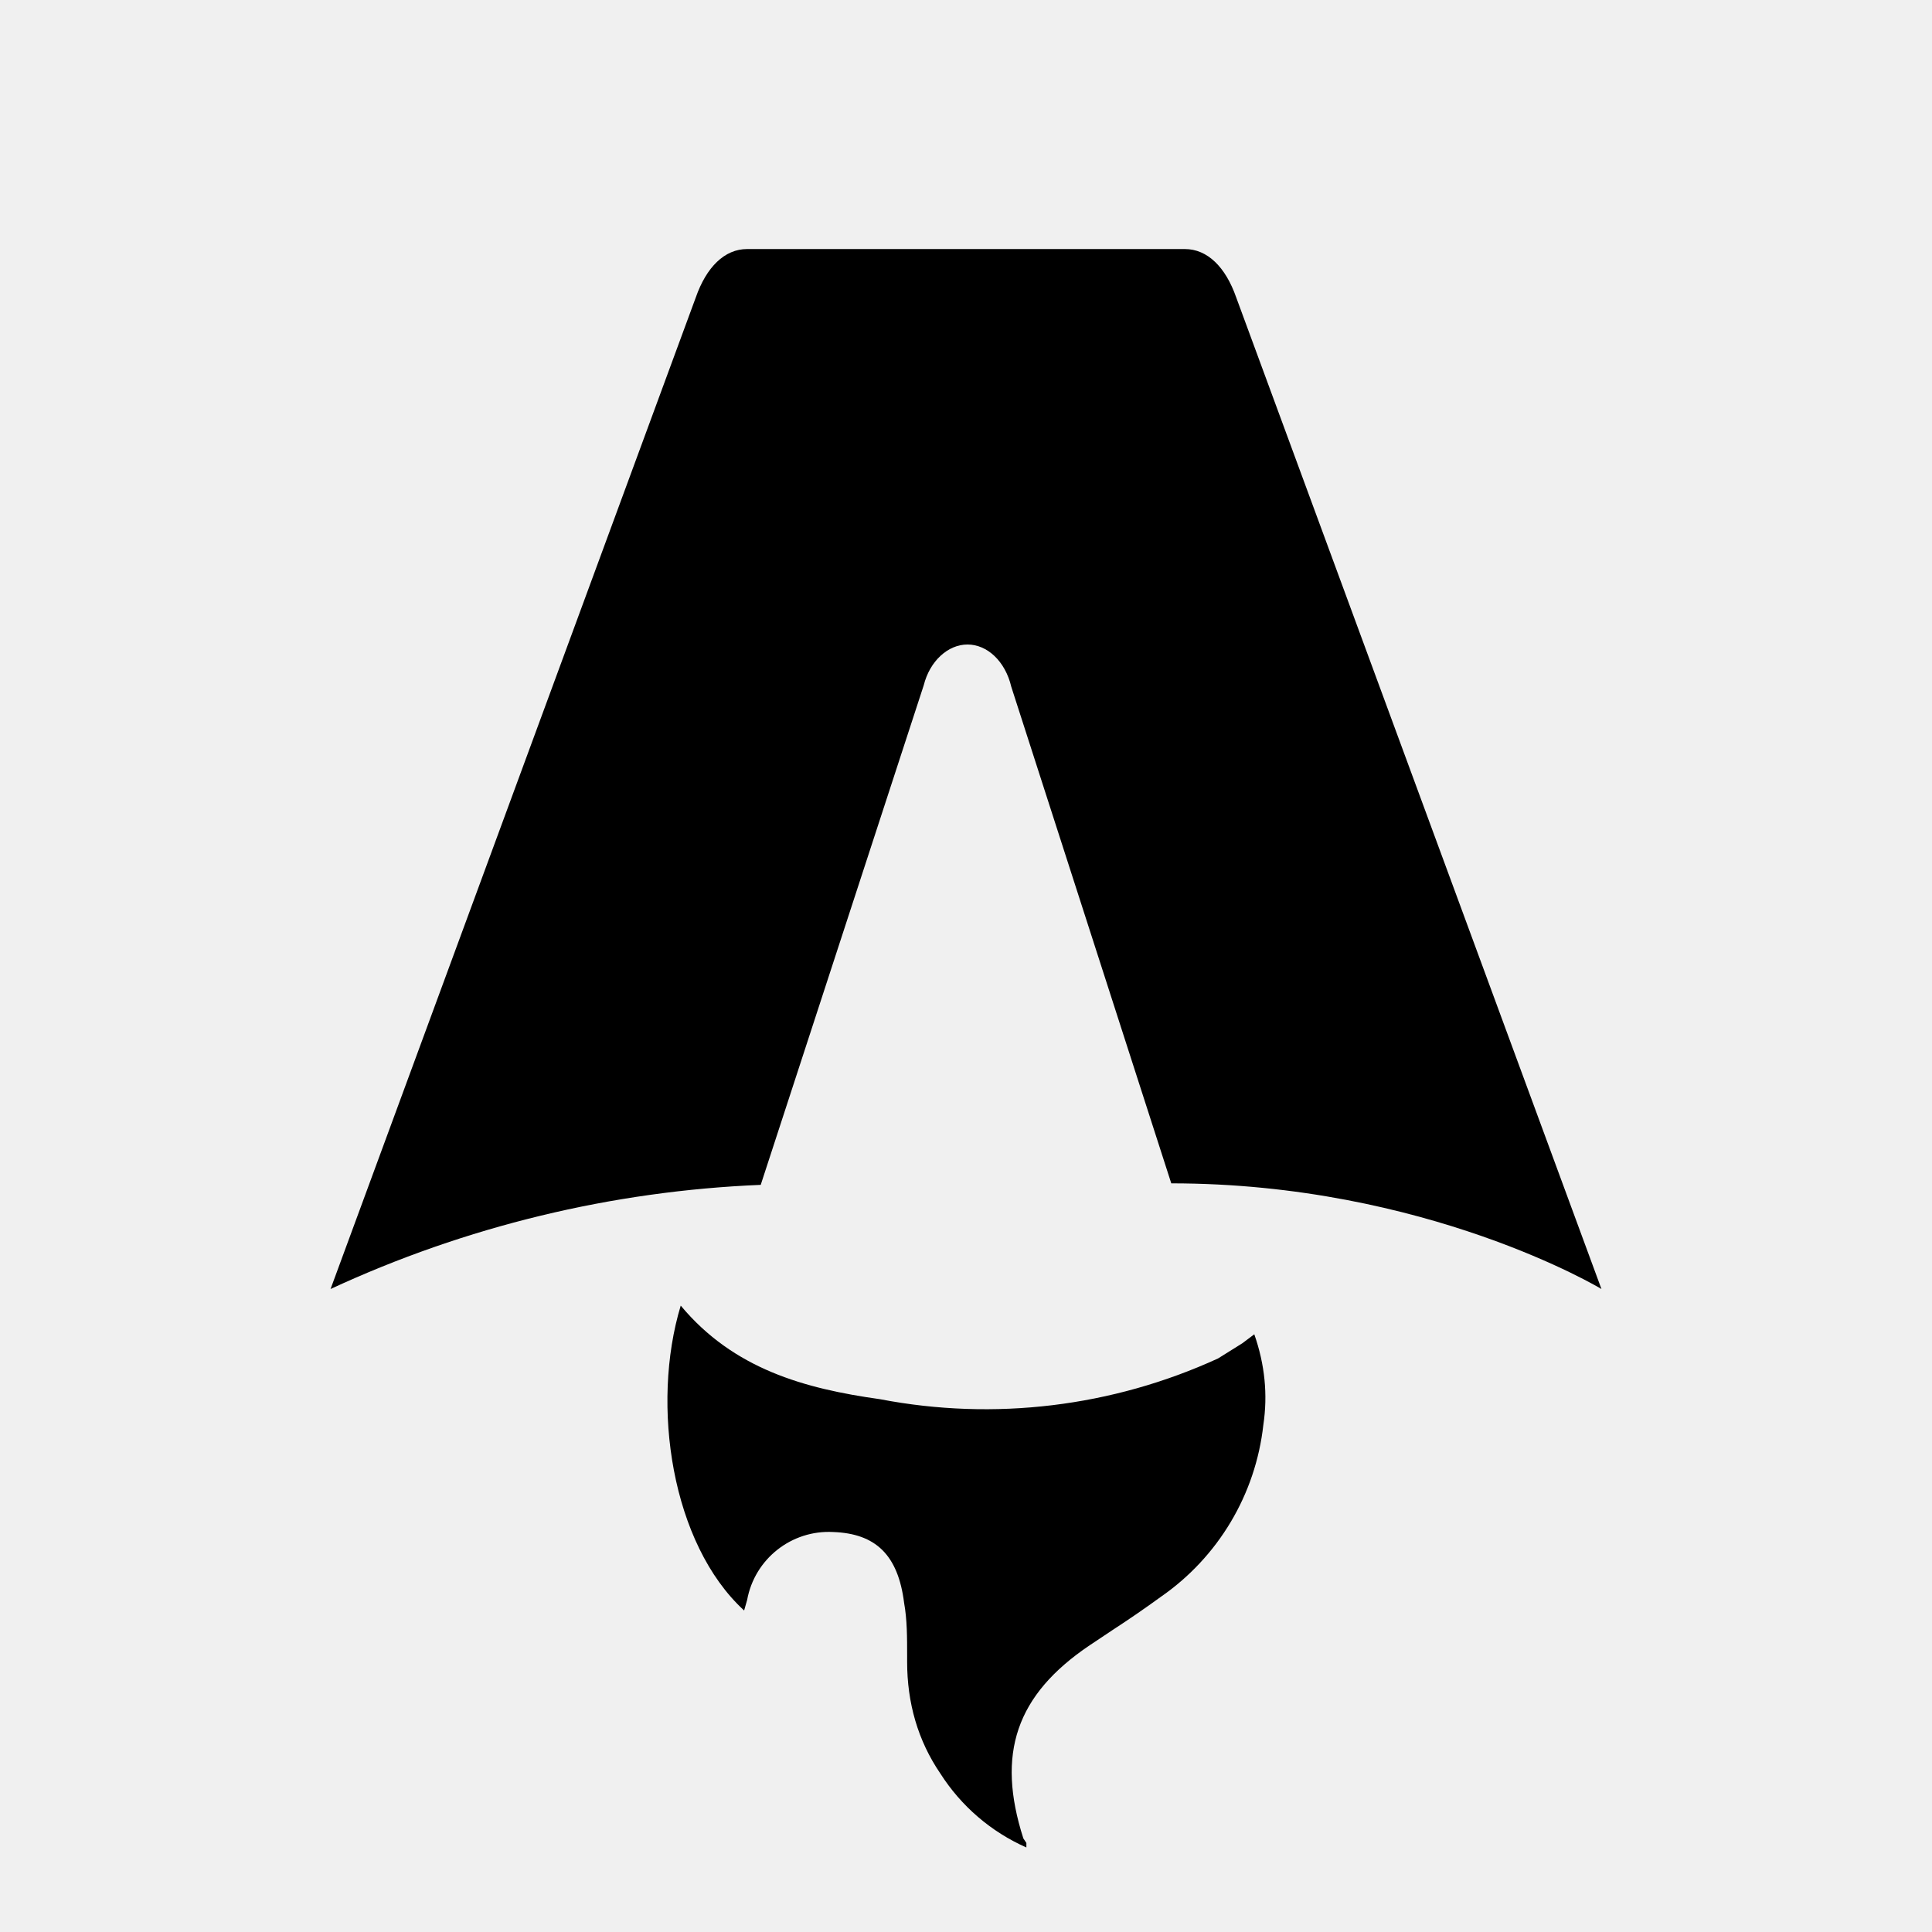
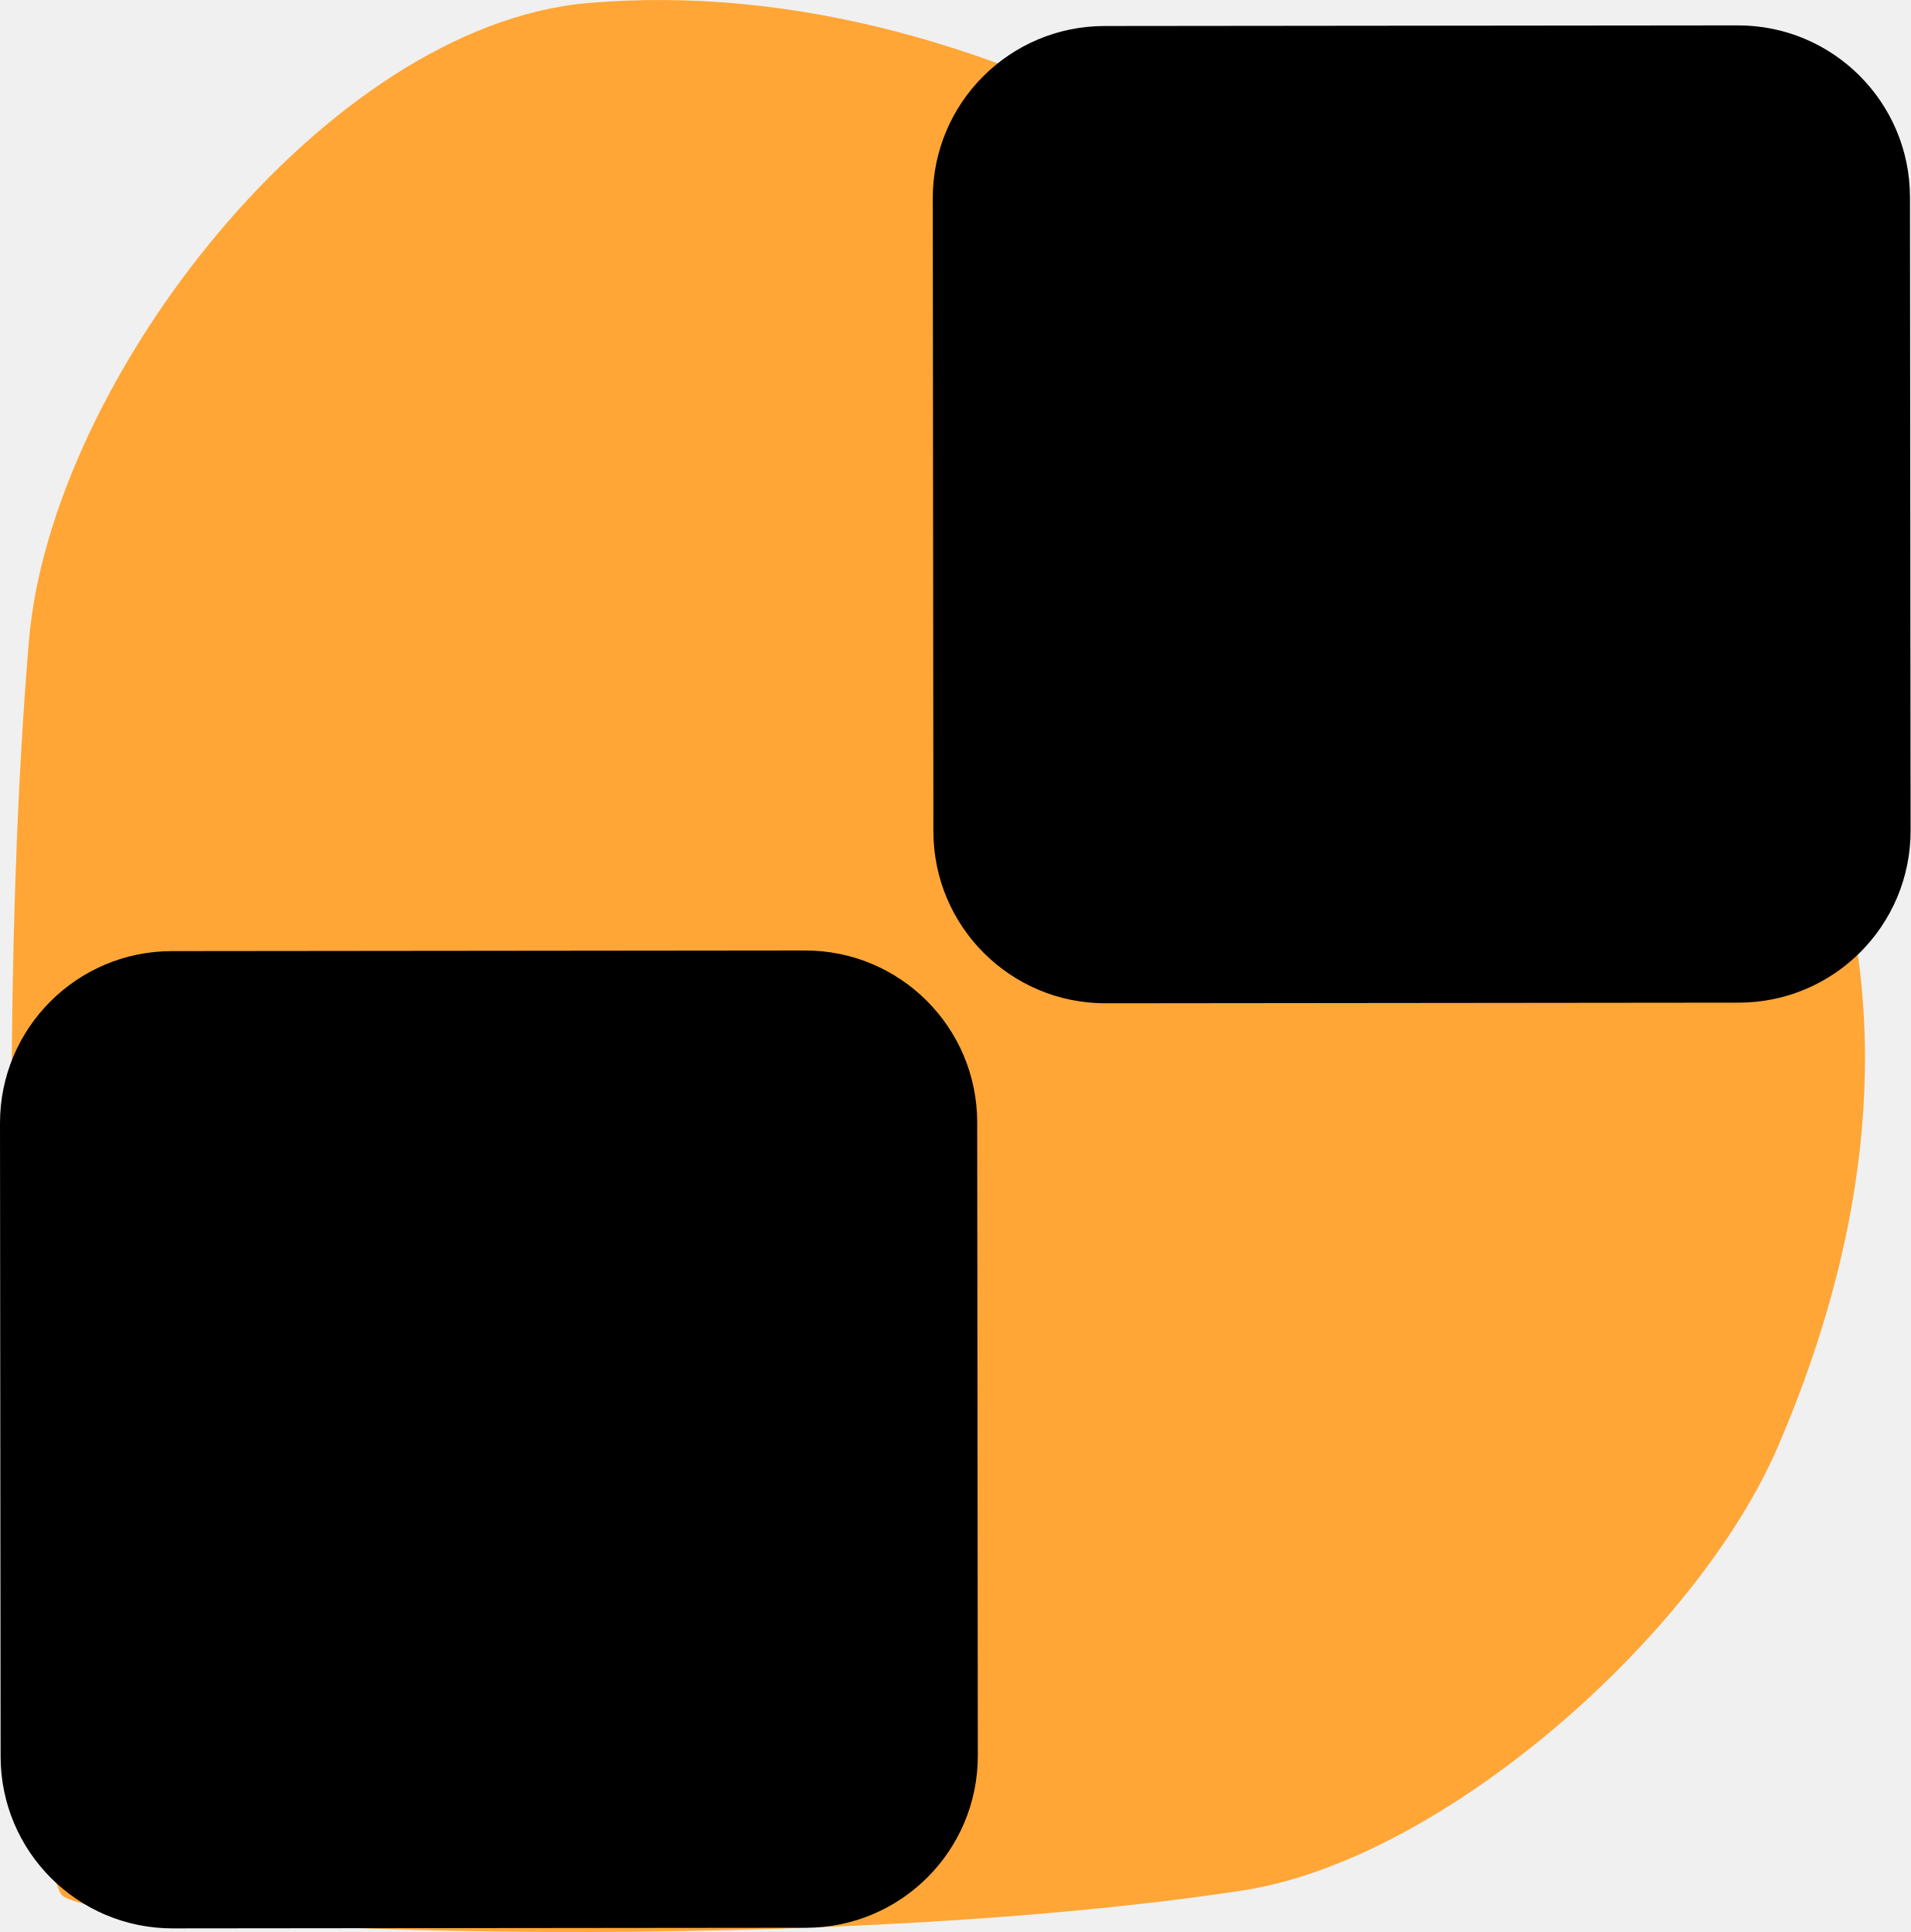
- <svg xmlns="http://www.w3.org/2000/svg" fill="none" viewBox="0 0 128 128">
-   <path d="M50.4 78.5a75.1 75.1 0 0 0-28.5 6.9l24.2-65.7c.7-2 1.9-3.2 3.4-3.2h29c1.5 0 2.7 1.2 3.4 3.2l24.2 65.7s-11.6-7-28.5-7L67 45.5c-.4-1.7-1.6-2.8-2.9-2.8-1.3 0-2.5 1.1-2.9 2.7L50.4 78.5Zm-1.1 28.2Zm-4.2-20.2c-2 6.6-.6 15.8 4.2 20.2a17.5 17.5 0 0 1 .2-.7 5.5 5.5 0 0 1 5.7-4.5c2.8.1 4.3 1.5 4.7 4.7.2 1.1.2 2.3.2 3.5v.4c0 2.7.7 5.2 2.2 7.4a13 13 0 0 0 5.7 4.9v-.3l-.2-.3c-1.8-5.6-.5-9.5 4.4-12.8l1.5-1a73 73 0 0 0 3.2-2.2 16 16 0 0 0 6.8-11.4c.3-2 .1-4-.6-6l-.8.6-1.6 1a37 37 0 0 1-22.4 2.7c-5-.7-9.7-2-13.2-6.2Z" />
-   <style>
-         path { fill: #000; }
-         @media (prefers-color-scheme: dark) {
-             path { fill: #FFF; }
-         }
-     </style>
+ <svg xmlns="http://www.w3.org/2000/svg" width="49.533mm" height="50.084mm" viewBox="0 0 49.533 50.084" version="1.1" id="svg1">
+   <defs id="defs1" />
+   <g id="layer1" transform="translate(-47.31384,-75.40495)">
+     <path style="fill:#ffa636;fill-opacity:1;stroke:none;stroke-width:0.92;stroke-dasharray:none;stroke-opacity:1" d="m 46.831,96.795 c 1.496,12.955 6.308,31.141 7.264,31.71 1.184,0.705 19.039,-2.183 29.958,-6.158 4.94,-1.798 10.246,-8.797 11.349,-14.017 1.439,-6.807 0.996,-15.203 -6.556,-21.491 C 80.29,79.717 68.079,74.698 57.762,77.728 51.241,79.643 46.053,90.056 46.831,96.795 Z" id="path8" transform="rotate(11.38055,71.40362,100.5927)" />
+     <rect style="fill:#000000;fill-opacity:1;stroke:none;stroke-width:1.185;stroke-dasharray:none;stroke-opacity:1" id="rect9" width="25.334" height="25.334" x="47.211" y="100.112" transform="rotate(-0.05637652)" ry="4.458" />
+     <rect style="fill:#000000;fill-opacity:1;stroke:none;stroke-width:1.185;stroke-dasharray:none;stroke-opacity:1" id="rect9-9" width="25.334" height="25.334" x="71.417" y="76.154" transform="rotate(-0.05637652)" ry="4.458" />
+   </g>
</svg>
